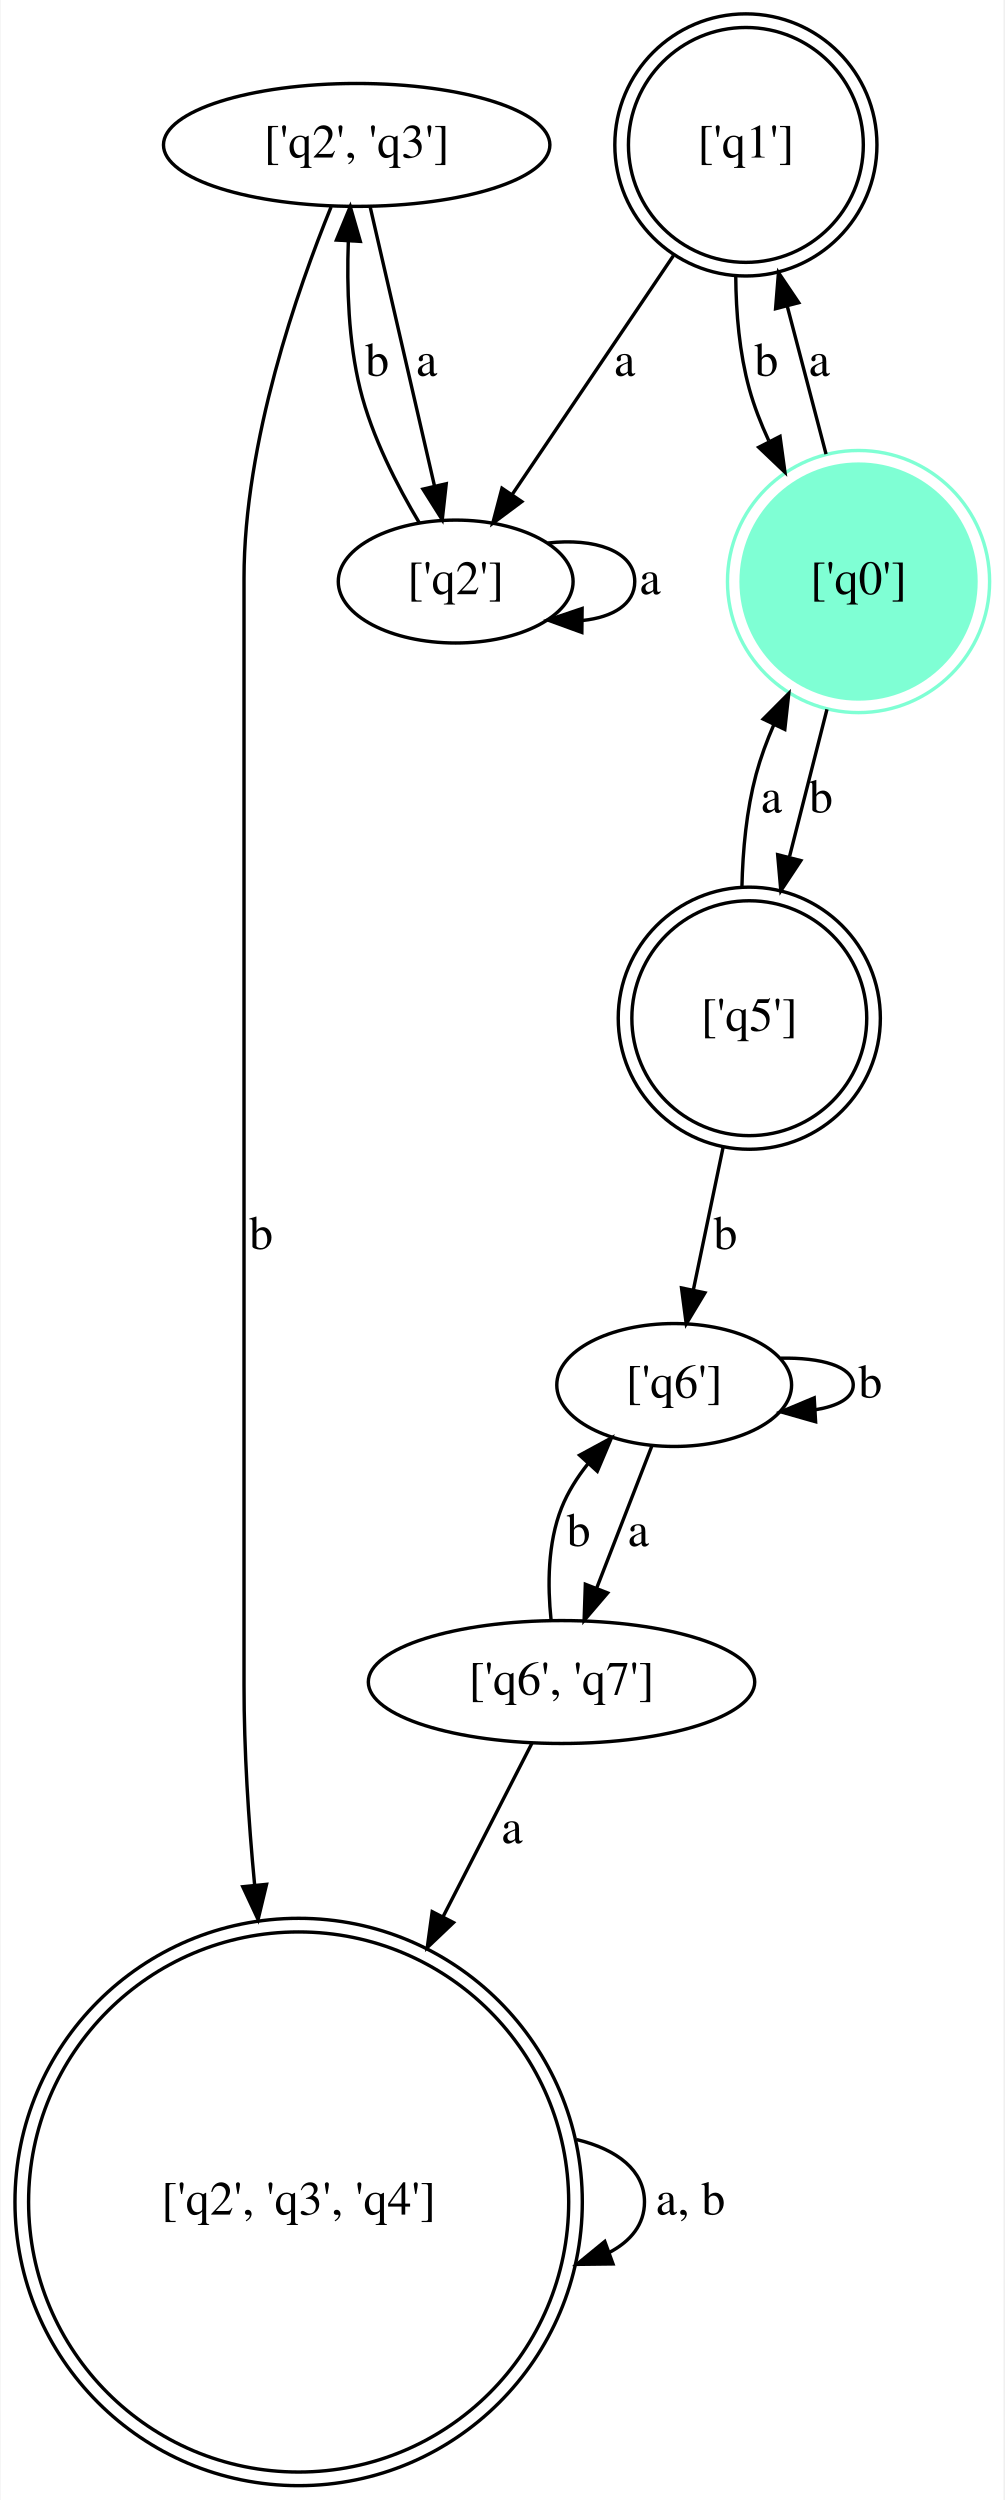
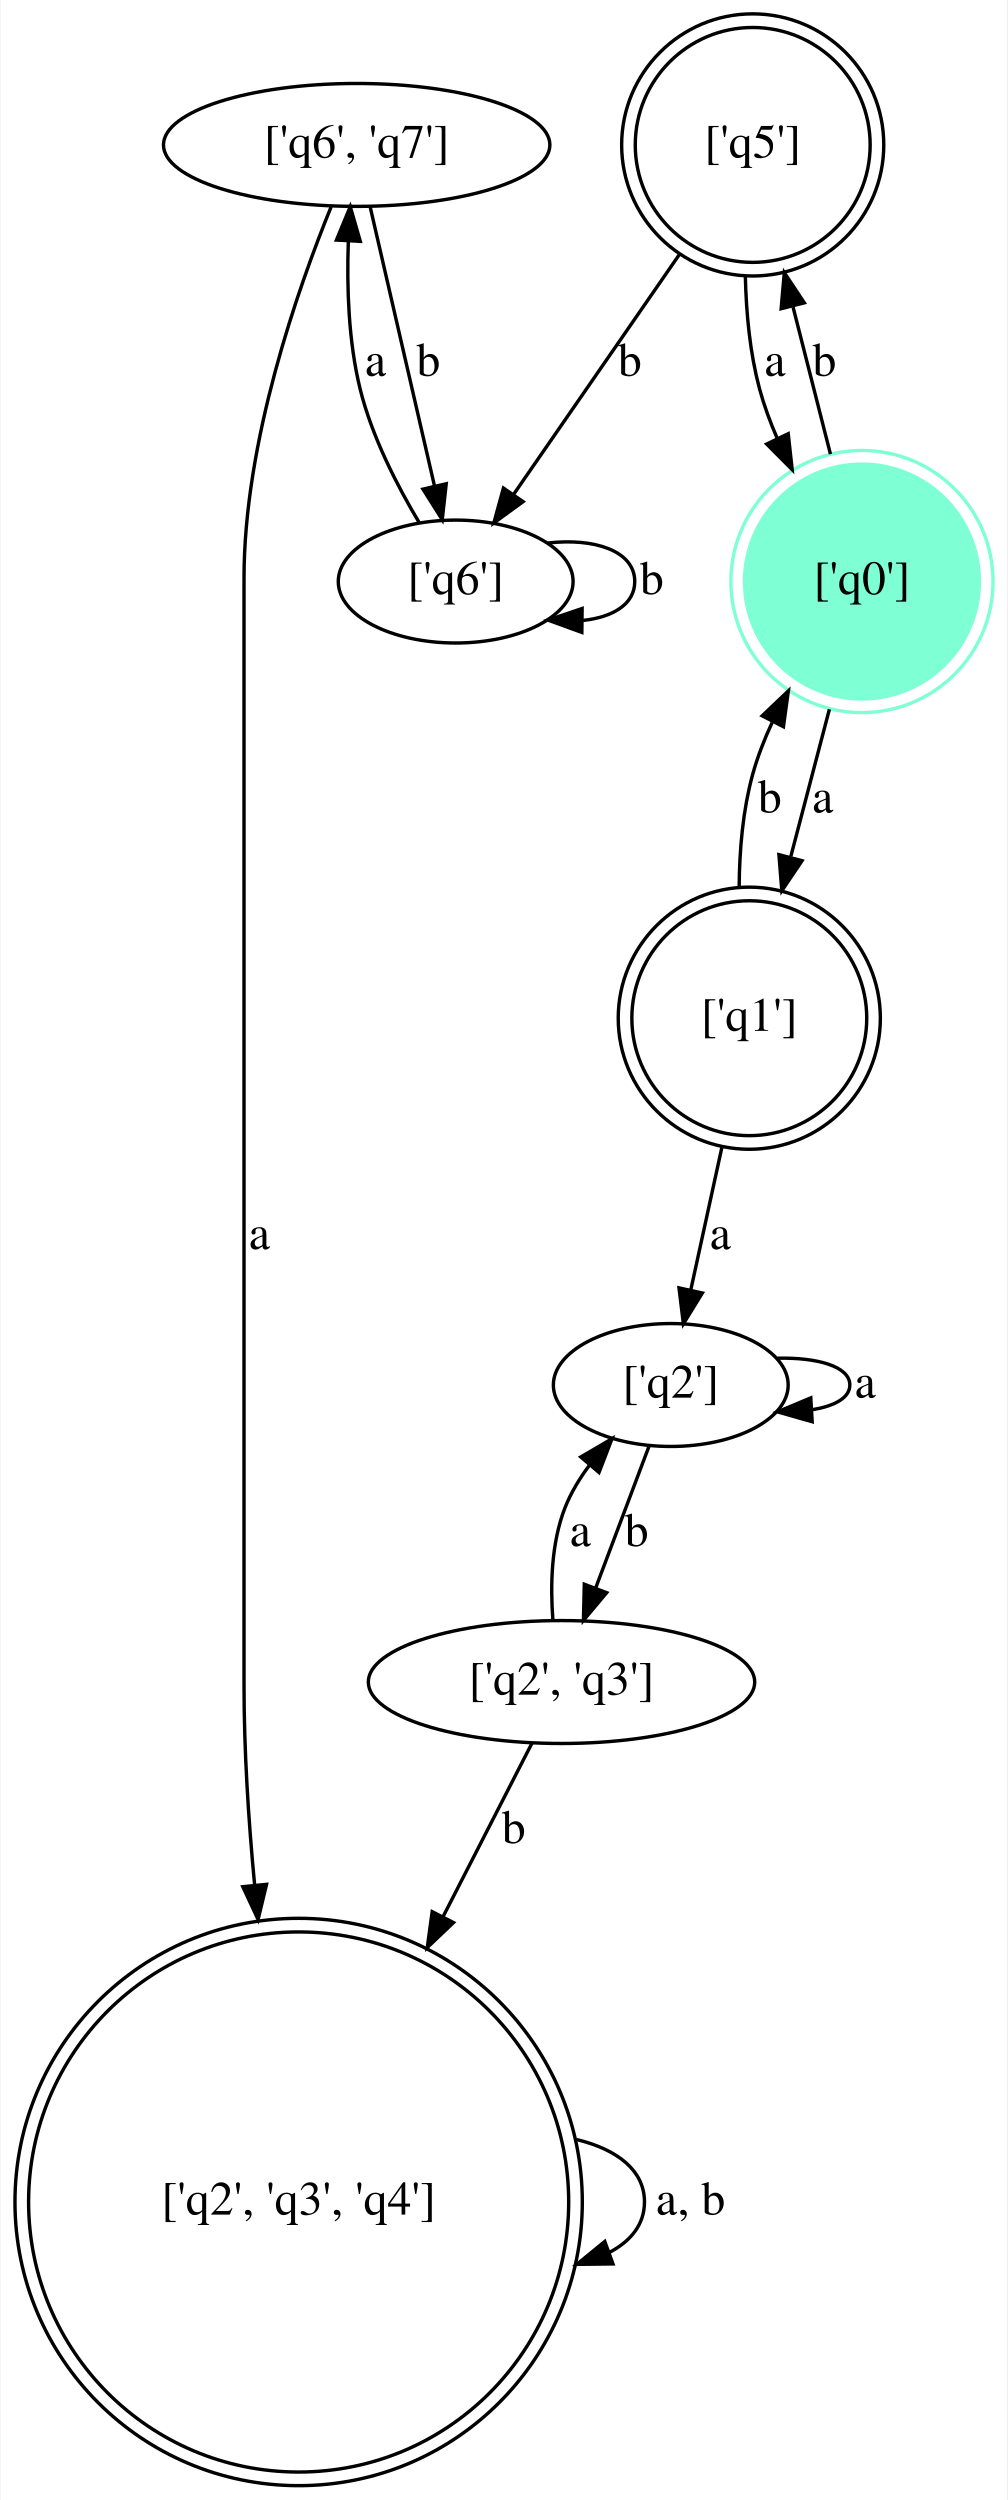
- <svg xmlns="http://www.w3.org/2000/svg" width="294pt" height="732pt" viewBox="0.00 0.00 293.74 732.27">
+ <svg xmlns="http://www.w3.org/2000/svg" width="295pt" height="732pt" viewBox="0.00 0.00 294.74 732.27">
  <g id="graph0" class="graph" transform="scale(1 1) rotate(0) translate(4 728.27)">
-     <polygon fill="white" stroke="transparent" points="-4,4 -4,-728.27 289.74,-728.27 289.74,4 -4,4" />
+     <polygon fill="white" stroke="transparent" points="-4,4 -4,-728.27 290.74,-728.27 290.74,4 -4,4" />
    <g id="node1" class="node">
      <ellipse fill="none" stroke="black" cx="100.29" cy="-685.82" rx="56.59" ry="18" />
-       <text text-anchor="middle" x="100.29" y="-682.12" font-family="Times,serif" font-size="14.00">['q2', 'q3']</text>
+       <text text-anchor="middle" x="100.29" y="-682.12" font-family="Times,serif" font-size="14.00">['q6', 'q7']</text>
    </g>
    <g id="node4" class="node">
      <ellipse fill="none" stroke="black" cx="129.29" cy="-557.93" rx="34.39" ry="18" />
-       <text text-anchor="middle" x="129.29" y="-554.23" font-family="Times,serif" font-size="14.00">['q2']</text>
+       <text text-anchor="middle" x="129.29" y="-554.23" font-family="Times,serif" font-size="14.00">['q6']</text>
    </g>
-     <g id="edge11" class="edge">
+     <g id="edge14" class="edge">
      <path fill="none" stroke="black" d="M104.2,-667.84C109.05,-646.82 117.36,-610.75 123.08,-585.92" />
      <polygon fill="black" stroke="black" points="126.52,-586.57 125.35,-576.04 119.7,-585 126.52,-586.57" />
-       <text text-anchor="middle" x="120.79" y="-618.17" font-family="Times,serif" font-size="14.00">a</text>
+       <text text-anchor="middle" x="121.29" y="-618.17" font-family="Times,serif" font-size="14.00">b</text>
    </g>
-     <g id="node7" class="node">
+     <g id="node5" class="node">
      <ellipse fill="none" stroke="black" cx="83.29" cy="-83.29" rx="79.1" ry="79.1" />
      <ellipse fill="none" stroke="black" cx="83.29" cy="-83.29" rx="83.09" ry="83.09" />
      <text text-anchor="middle" x="83.29" y="-79.59" font-family="Times,serif" font-size="14.00">['q2', 'q3', 'q4']</text>
    </g>
-     <g id="edge12" class="edge">
+     <g id="edge13" class="edge">
      <path fill="none" stroke="black" d="M92.8,-667.68C83.07,-643.79 67.29,-598.92 67.29,-558.93 67.29,-558.93 67.29,-558.93 67.29,-234.59 67.29,-215.59 68.57,-195.32 70.41,-176.02" />
      <polygon fill="black" stroke="black" points="73.89,-176.33 71.41,-166.03 66.93,-175.63 73.89,-176.33" />
-       <text text-anchor="middle" x="72.29" y="-362.39" font-family="Times,serif" font-size="14.00">b</text>
+       <text text-anchor="middle" x="71.79" y="-362.39" font-family="Times,serif" font-size="14.00">a</text>
    </g>
    <g id="node2" class="node">
-       <ellipse fill="none" stroke="black" cx="160.29" cy="-235.59" rx="56.59" ry="18" />
-       <text text-anchor="middle" x="160.29" y="-231.89" font-family="Times,serif" font-size="14.00">['q6', 'q7']</text>
+       <ellipse fill="none" stroke="black" cx="192.29" cy="-322.59" rx="34.39" ry="18" />
+       <text text-anchor="middle" x="192.29" y="-318.89" font-family="Times,serif" font-size="14.00">['q2']</text>
+     </g>
+     <g id="edge7" class="edge">
+       <path fill="none" stroke="black" d="M223.52,-330.44C235.16,-330.7 244.74,-328.08 244.74,-322.59 244.74,-318.81 240.21,-316.39 233.6,-315.33" />
+       <polygon fill="black" stroke="black" points="233.71,-311.83 223.52,-314.73 233.3,-318.82 233.71,-311.83" />
+       <text text-anchor="middle" x="249.24" y="-318.89" font-family="Times,serif" font-size="14.00">a</text>
    </g>
    <g id="node3" class="node">
-       <ellipse fill="none" stroke="black" cx="193.29" cy="-322.59" rx="34.39" ry="18" />
-       <text text-anchor="middle" x="193.29" y="-318.89" font-family="Times,serif" font-size="14.00">['q6']</text>
+       <ellipse fill="none" stroke="black" cx="160.29" cy="-235.59" rx="56.59" ry="18" />
+       <text text-anchor="middle" x="160.29" y="-231.89" font-family="Times,serif" font-size="14.00">['q2', 'q3']</text>
    </g>
-     <g id="edge14" class="edge">
-       <path fill="none" stroke="black" d="M157.22,-253.84C156.19,-263.76 156.19,-276.26 160.29,-286.59 162.12,-291.19 164.88,-295.55 168.03,-299.52" />
-       <polygon fill="black" stroke="black" points="165.59,-302.03 174.9,-307.08 170.77,-297.32 165.59,-302.03" />
-       <text text-anchor="middle" x="165.29" y="-275.39" font-family="Times,serif" font-size="14.00">b</text>
+     <g id="edge8" class="edge">
+       <path fill="none" stroke="black" d="M185.97,-304.79C181.49,-292.88 175.38,-276.65 170.24,-263.01" />
+       <polygon fill="black" stroke="black" points="173.51,-261.76 166.71,-253.64 166.96,-264.23 173.51,-261.76" />
+       <text text-anchor="middle" x="182.29" y="-275.39" font-family="Times,serif" font-size="14.00">b</text>
    </g>
-     <g id="edge13" class="edge">
+     <g id="edge11" class="edge">
+       <path fill="none" stroke="black" d="M157.76,-253.82C157,-263.73 157.25,-276.23 161.29,-286.59 163,-290.96 165.52,-295.14 168.39,-298.99" />
+       <polygon fill="black" stroke="black" points="165.93,-301.51 175.08,-306.86 171.27,-296.97 165.93,-301.51" />
+       <text text-anchor="middle" x="165.79" y="-275.39" font-family="Times,serif" font-size="14.00">a</text>
+     </g>
+     <g id="edge12" class="edge">
      <path fill="none" stroke="black" d="M151.61,-217.64C145.03,-204.79 135.45,-186.09 125.53,-166.74" />
      <polygon fill="black" stroke="black" points="128.64,-165.13 120.97,-157.83 122.41,-168.32 128.64,-165.13" />
-       <text text-anchor="middle" x="145.79" y="-188.39" font-family="Times,serif" font-size="14.00">a</text>
+       <text text-anchor="middle" x="146.29" y="-188.39" font-family="Times,serif" font-size="14.00">b</text>
    </g>
    <g id="edge9" class="edge">
-       <path fill="none" stroke="black" d="M186.77,-304.79C182.15,-292.88 175.85,-276.65 170.55,-263.01" />
-       <polygon fill="black" stroke="black" points="173.79,-261.69 166.91,-253.64 167.27,-264.22 173.79,-261.69" />
-       <text text-anchor="middle" x="182.79" y="-275.39" font-family="Times,serif" font-size="14.00">a</text>
+       <path fill="none" stroke="black" d="M118.63,-575.14C112.25,-585.81 104.74,-600.34 101.29,-614.37 97.87,-628.29 97.37,-644.23 97.84,-657.42" />
+       <polygon fill="black" stroke="black" points="94.36,-657.96 98.41,-667.75 101.35,-657.57 94.36,-657.96" />
+       <text text-anchor="middle" x="105.79" y="-618.17" font-family="Times,serif" font-size="14.00">a</text>
    </g>
    <g id="edge10" class="edge">
-       <path fill="none" stroke="black" d="M224.52,-330.44C236.16,-330.7 245.74,-328.08 245.74,-322.59 245.74,-318.81 241.21,-316.39 234.6,-315.33" />
-       <polygon fill="black" stroke="black" points="234.71,-311.83 224.52,-314.73 234.3,-318.82 234.71,-311.83" />
-       <text text-anchor="middle" x="250.74" y="-318.89" font-family="Times,serif" font-size="14.00">b</text>
-     </g>
-     <g id="edge8" class="edge">
-       <path fill="none" stroke="black" d="M118.63,-575.14C112.25,-585.81 104.74,-600.34 101.29,-614.37 97.87,-628.29 97.37,-644.23 97.84,-657.42" />
-       <polygon fill="black" stroke="black" points="94.36,-657.96 98.41,-667.75 101.35,-657.57 94.36,-657.96" />
-       <text text-anchor="middle" x="106.29" y="-618.17" font-family="Times,serif" font-size="14.00">b</text>
-     </g>
-     <g id="edge7" class="edge">
      <path fill="none" stroke="black" d="M156.28,-569.21C169.74,-570.77 181.74,-567.01 181.74,-557.93 181.74,-551.26 175.27,-547.46 166.5,-546.53" />
      <polygon fill="black" stroke="black" points="166.24,-543.03 156.28,-546.65 166.32,-550.03 166.24,-543.03" />
-       <text text-anchor="middle" x="186.24" y="-554.23" font-family="Times,serif" font-size="14.00">a</text>
-     </g>
-     <g id="node5" class="node">
-       <ellipse fill="none" stroke="black" cx="214.29" cy="-685.82" rx="34.4" ry="34.4" />
-       <ellipse fill="none" stroke="black" cx="214.29" cy="-685.82" rx="38.39" ry="38.39" />
-       <text text-anchor="middle" x="214.29" y="-682.12" font-family="Times,serif" font-size="14.00">['q1']</text>
-     </g>
-     <g id="edge3" class="edge">
-       <path fill="none" stroke="black" d="M193.06,-653.38C178.48,-631.78 159.39,-603.51 145.92,-583.55" />
-       <polygon fill="black" stroke="black" points="148.65,-581.34 140.15,-575.01 142.85,-585.26 148.65,-581.34" />
-       <text text-anchor="middle" x="178.79" y="-618.17" font-family="Times,serif" font-size="14.00">a</text>
-     </g>
-     <g id="node8" class="node">
-       <ellipse fill="aquamarine" stroke="aquamarine" cx="247.29" cy="-557.93" rx="34.4" ry="34.4" />
-       <ellipse fill="none" stroke="aquamarine" cx="247.29" cy="-557.93" rx="38.39" ry="38.39" />
-       <text text-anchor="middle" x="247.29" y="-554.23" font-family="Times,serif" font-size="14.00">['q0']</text>
-     </g>
-     <g id="edge4" class="edge">
-       <path fill="none" stroke="black" d="M211.32,-647.4C211.4,-636.58 212.4,-624.87 215.29,-614.37 216.7,-609.28 218.68,-604.17 220.98,-599.22" />
-       <polygon fill="black" stroke="black" points="224.29,-600.44 225.73,-589.95 218.06,-597.25 224.29,-600.44" />
-       <text text-anchor="middle" x="220.29" y="-618.17" font-family="Times,serif" font-size="14.00">b</text>
-     </g>
-     <g id="node6" class="node">
-       <ellipse fill="none" stroke="black" cx="215.29" cy="-430.03" rx="34.4" ry="34.4" />
-       <ellipse fill="none" stroke="black" cx="215.29" cy="-430.03" rx="38.39" ry="38.39" />
-       <text text-anchor="middle" x="215.29" y="-426.33" font-family="Times,serif" font-size="14.00">['q5']</text>
-     </g>
-     <g id="edge6" class="edge">
-       <path fill="none" stroke="black" d="M207.6,-392.15C204.73,-378.42 201.54,-363.1 198.9,-350.44" />
-       <polygon fill="black" stroke="black" points="202.29,-349.59 196.82,-340.51 195.44,-351.02 202.29,-349.59" />
-       <text text-anchor="middle" x="208.29" y="-362.39" font-family="Times,serif" font-size="14.00">b</text>
-     </g>
-     <g id="edge5" class="edge">
-       <path fill="none" stroke="black" d="M213.13,-468.43C213.37,-479.24 214.47,-490.96 217.29,-501.48 218.61,-506.38 220.43,-511.31 222.53,-516.12" />
-       <polygon fill="black" stroke="black" points="219.38,-517.65 226.85,-525.15 225.69,-514.62 219.38,-517.65" />
-       <text text-anchor="middle" x="221.79" y="-490.28" font-family="Times,serif" font-size="14.00">a</text>
+       <text text-anchor="middle" x="186.74" y="-554.23" font-family="Times,serif" font-size="14.00">b</text>
    </g>
    <g id="edge15" class="edge">
      <path fill="none" stroke="black" d="M164.76,-101.57C176.61,-98.67 184.59,-92.57 184.59,-83.29 184.59,-76.77 180.64,-71.82 174.18,-68.45" />
      <polygon fill="black" stroke="black" points="175.36,-65.15 164.76,-65.02 172.96,-71.73 175.36,-65.15" />
      <text text-anchor="middle" x="198.09" y="-79.59" font-family="Times,serif" font-size="14.00">a, b</text>
    </g>
+     <g id="node6" class="node">
+       <ellipse fill="none" stroke="black" cx="215.29" cy="-430.03" rx="34.4" ry="34.4" />
+       <ellipse fill="none" stroke="black" cx="215.29" cy="-430.03" rx="38.39" ry="38.39" />
+       <text text-anchor="middle" x="215.29" y="-426.33" font-family="Times,serif" font-size="14.00">['q1']</text>
+     </g>
+     <g id="edge3" class="edge">
+       <path fill="none" stroke="black" d="M207.25,-392.15C204.25,-378.42 200.91,-363.1 198.15,-350.44" />
+       <polygon fill="black" stroke="black" points="201.54,-349.54 195.99,-340.51 194.7,-351.03 201.54,-349.54" />
+       <text text-anchor="middle" x="206.79" y="-362.39" font-family="Times,serif" font-size="14.00">a</text>
+     </g>
+     <g id="node8" class="node">
+       <ellipse fill="aquamarine" stroke="aquamarine" cx="248.29" cy="-557.93" rx="34.4" ry="34.4" />
+       <ellipse fill="none" stroke="aquamarine" cx="248.29" cy="-557.93" rx="38.39" ry="38.39" />
+       <text text-anchor="middle" x="248.29" y="-554.23" font-family="Times,serif" font-size="14.00">['q0']</text>
+     </g>
+     <g id="edge4" class="edge">
+       <path fill="none" stroke="black" d="M212.32,-468.46C212.4,-479.27 213.4,-490.98 216.29,-501.48 217.7,-506.57 219.68,-511.69 221.98,-516.64" />
+       <polygon fill="black" stroke="black" points="219.06,-518.6 226.73,-525.91 225.29,-515.41 219.06,-518.6" />
+       <text text-anchor="middle" x="221.29" y="-490.28" font-family="Times,serif" font-size="14.00">b</text>
+     </g>
+     <g id="node7" class="node">
+       <ellipse fill="none" stroke="black" cx="216.29" cy="-685.82" rx="34.4" ry="34.4" />
+       <ellipse fill="none" stroke="black" cx="216.29" cy="-685.82" rx="38.39" ry="38.39" />
+       <text text-anchor="middle" x="216.29" y="-682.12" font-family="Times,serif" font-size="14.00">['q5']</text>
+     </g>
+     <g id="edge6" class="edge">
+       <path fill="none" stroke="black" d="M194.79,-653.7C179.8,-632.01 160.08,-603.47 146.21,-583.4" />
+       <polygon fill="black" stroke="black" points="149.03,-581.33 140.47,-575.1 143.27,-585.31 149.03,-581.33" />
+       <text text-anchor="middle" x="180.29" y="-618.17" font-family="Times,serif" font-size="14.00">b</text>
+     </g>
+     <g id="edge5" class="edge">
+       <path fill="none" stroke="black" d="M214.13,-647.42C214.37,-636.61 215.47,-624.89 218.29,-614.37 219.61,-609.48 221.43,-604.54 223.53,-599.73" />
+       <polygon fill="black" stroke="black" points="226.69,-601.23 227.85,-590.7 220.38,-598.21 226.69,-601.23" />
+       <text text-anchor="middle" x="222.79" y="-618.17" font-family="Times,serif" font-size="14.00">a</text>
+     </g>
    <g id="edge1" class="edge">
-       <path fill="none" stroke="black" d="M237.77,-595.26C234.21,-608.82 230.13,-624.4 226.37,-638.73" />
-       <polygon fill="black" stroke="black" points="222.99,-637.85 223.84,-648.41 229.76,-639.62 222.99,-637.85" />
-       <text text-anchor="middle" x="235.79" y="-618.17" font-family="Times,serif" font-size="14.00">a</text>
+       <path fill="none" stroke="black" d="M238.75,-520.51C235.22,-507.07 231.18,-491.66 227.46,-477.45" />
+       <polygon fill="black" stroke="black" points="230.74,-476.15 224.82,-467.36 223.97,-477.93 230.74,-476.15" />
+       <text text-anchor="middle" x="236.79" y="-490.28" font-family="Times,serif" font-size="14.00">a</text>
    </g>
    <g id="edge2" class="edge">
-       <path fill="none" stroke="black" d="M238.04,-520.51C234.62,-507.07 230.7,-491.66 227.09,-477.45" />
-       <polygon fill="black" stroke="black" points="230.38,-476.19 224.53,-467.36 223.6,-477.92 230.38,-476.19" />
-       <text text-anchor="middle" x="236.29" y="-490.28" font-family="Times,serif" font-size="14.00">b</text>
+       <path fill="none" stroke="black" d="M239.06,-595.26C235.64,-608.69 231.73,-624.11 228.11,-638.32" />
+       <polygon fill="black" stroke="black" points="224.62,-637.85 225.55,-648.41 231.4,-639.58 224.62,-637.85" />
+       <text text-anchor="middle" x="237.29" y="-618.17" font-family="Times,serif" font-size="14.00">b</text>
    </g>
  </g>
</svg>
